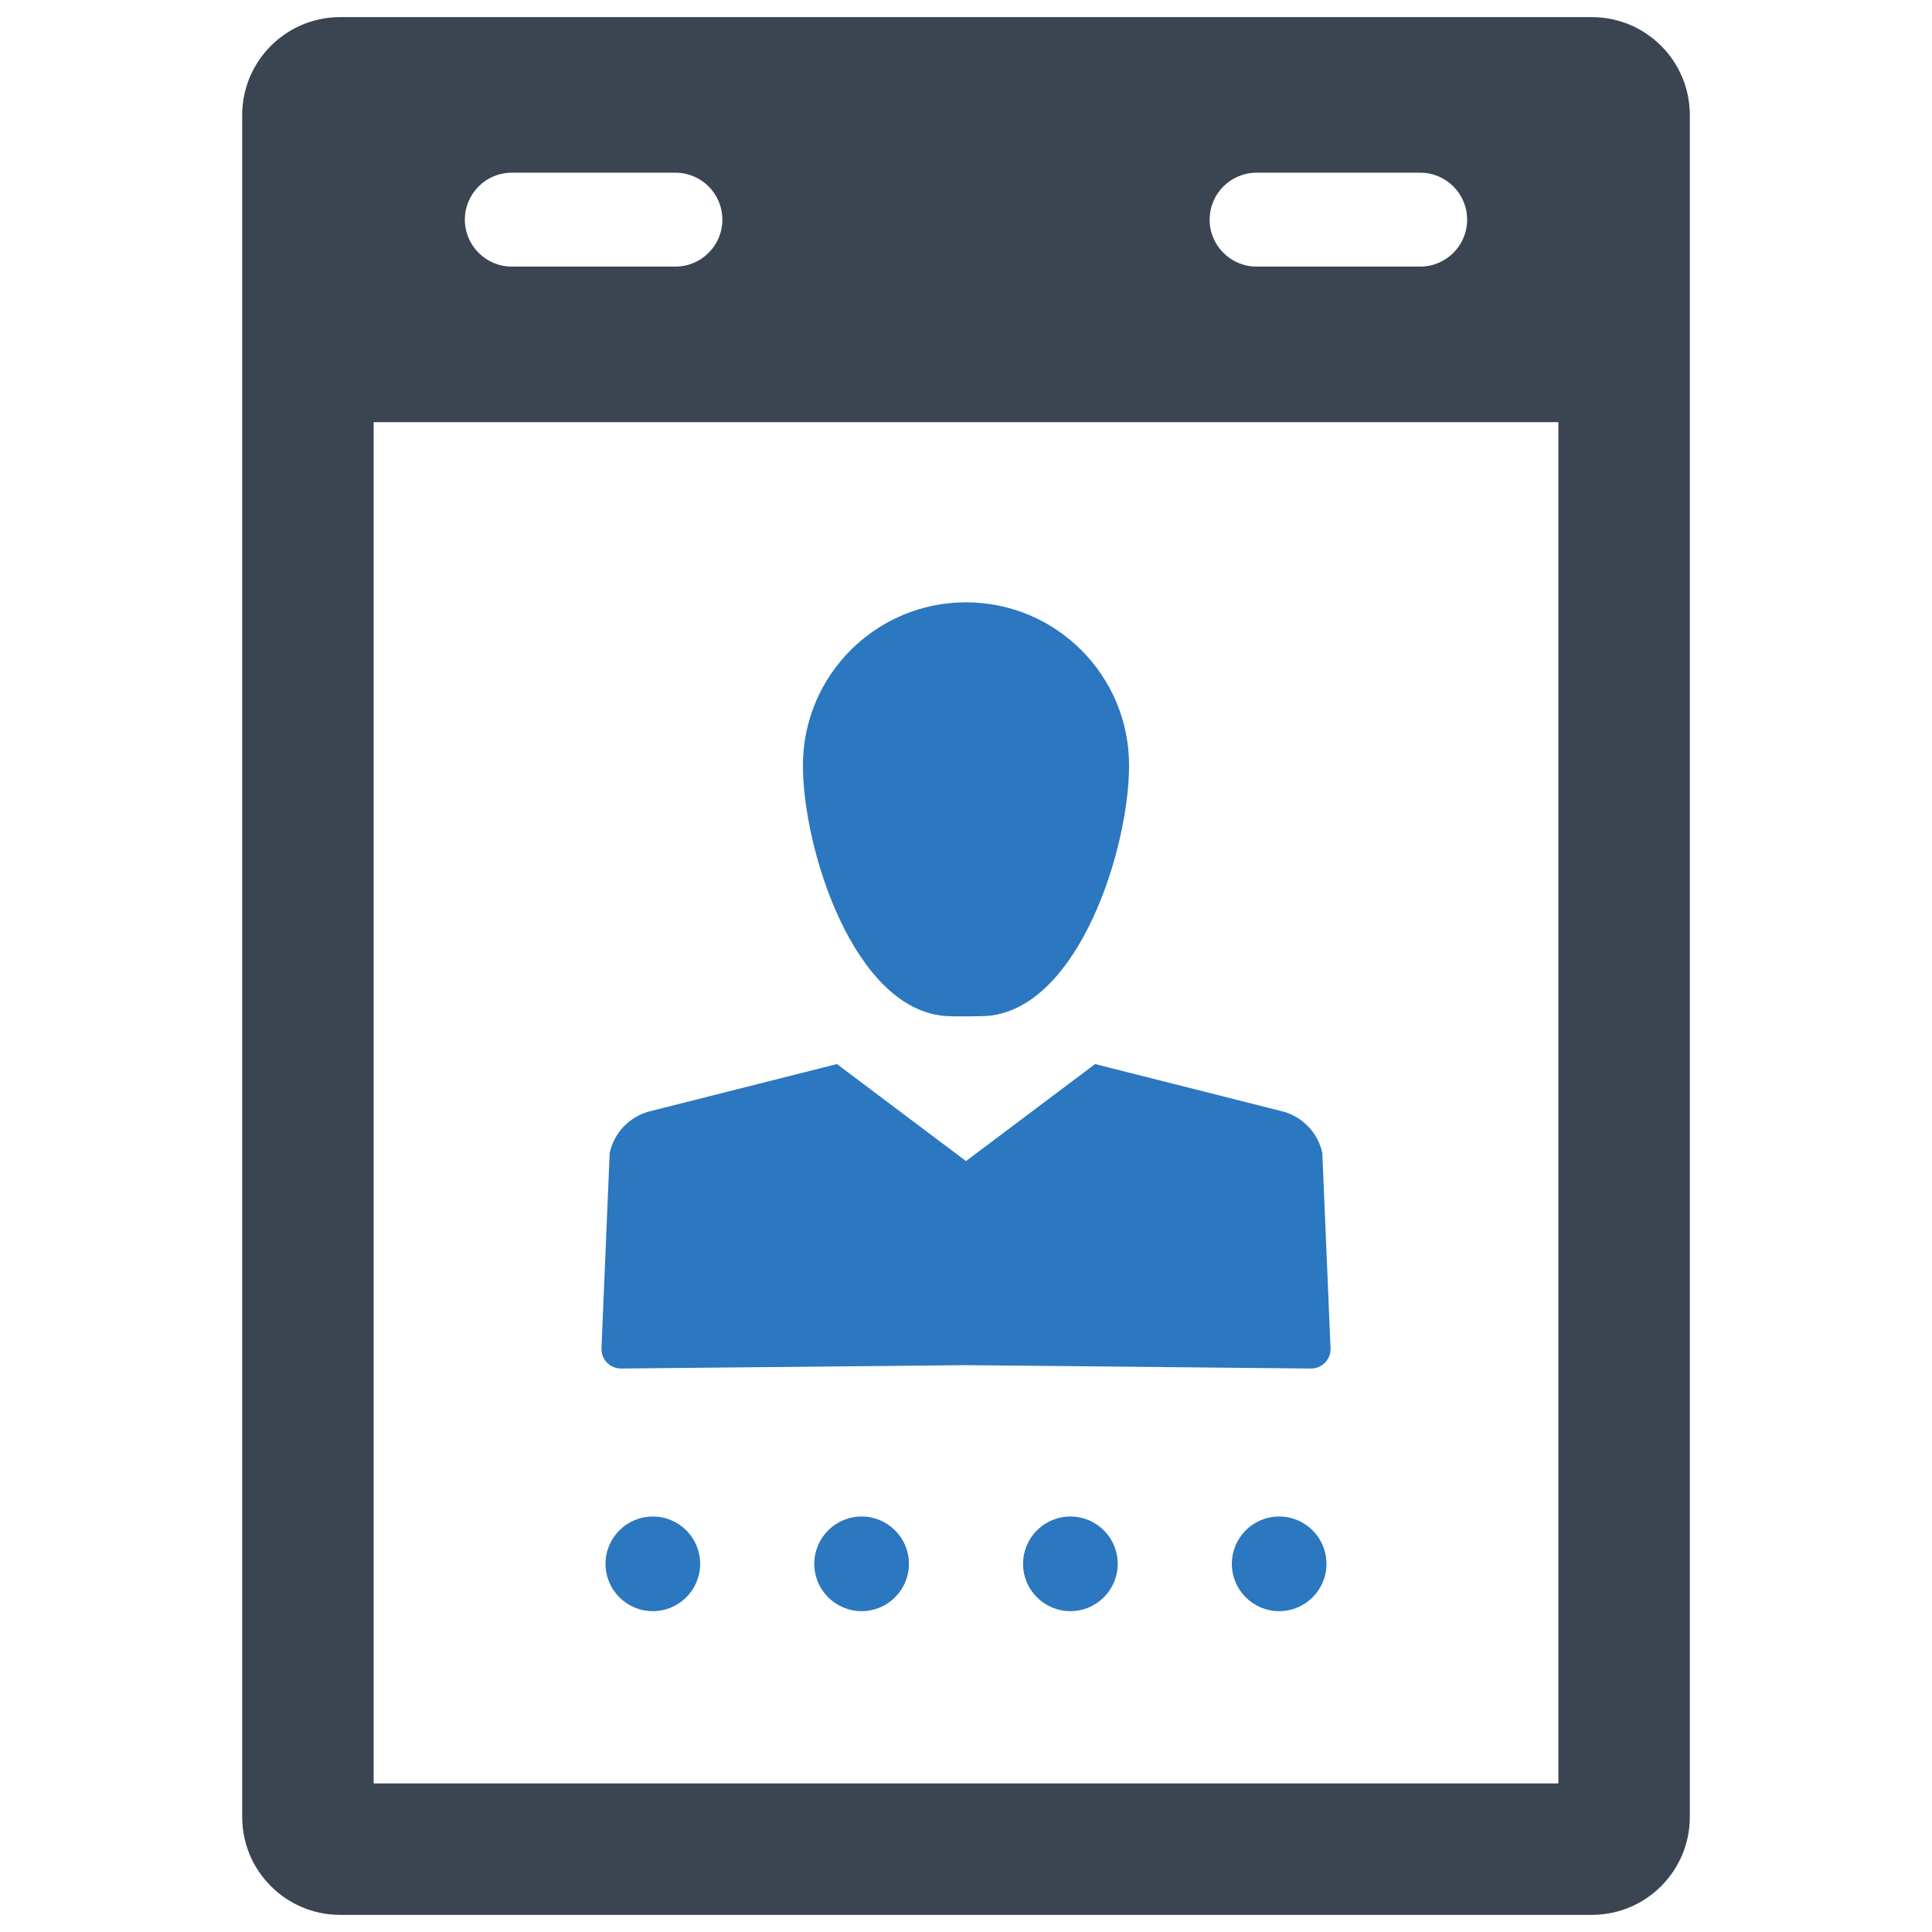
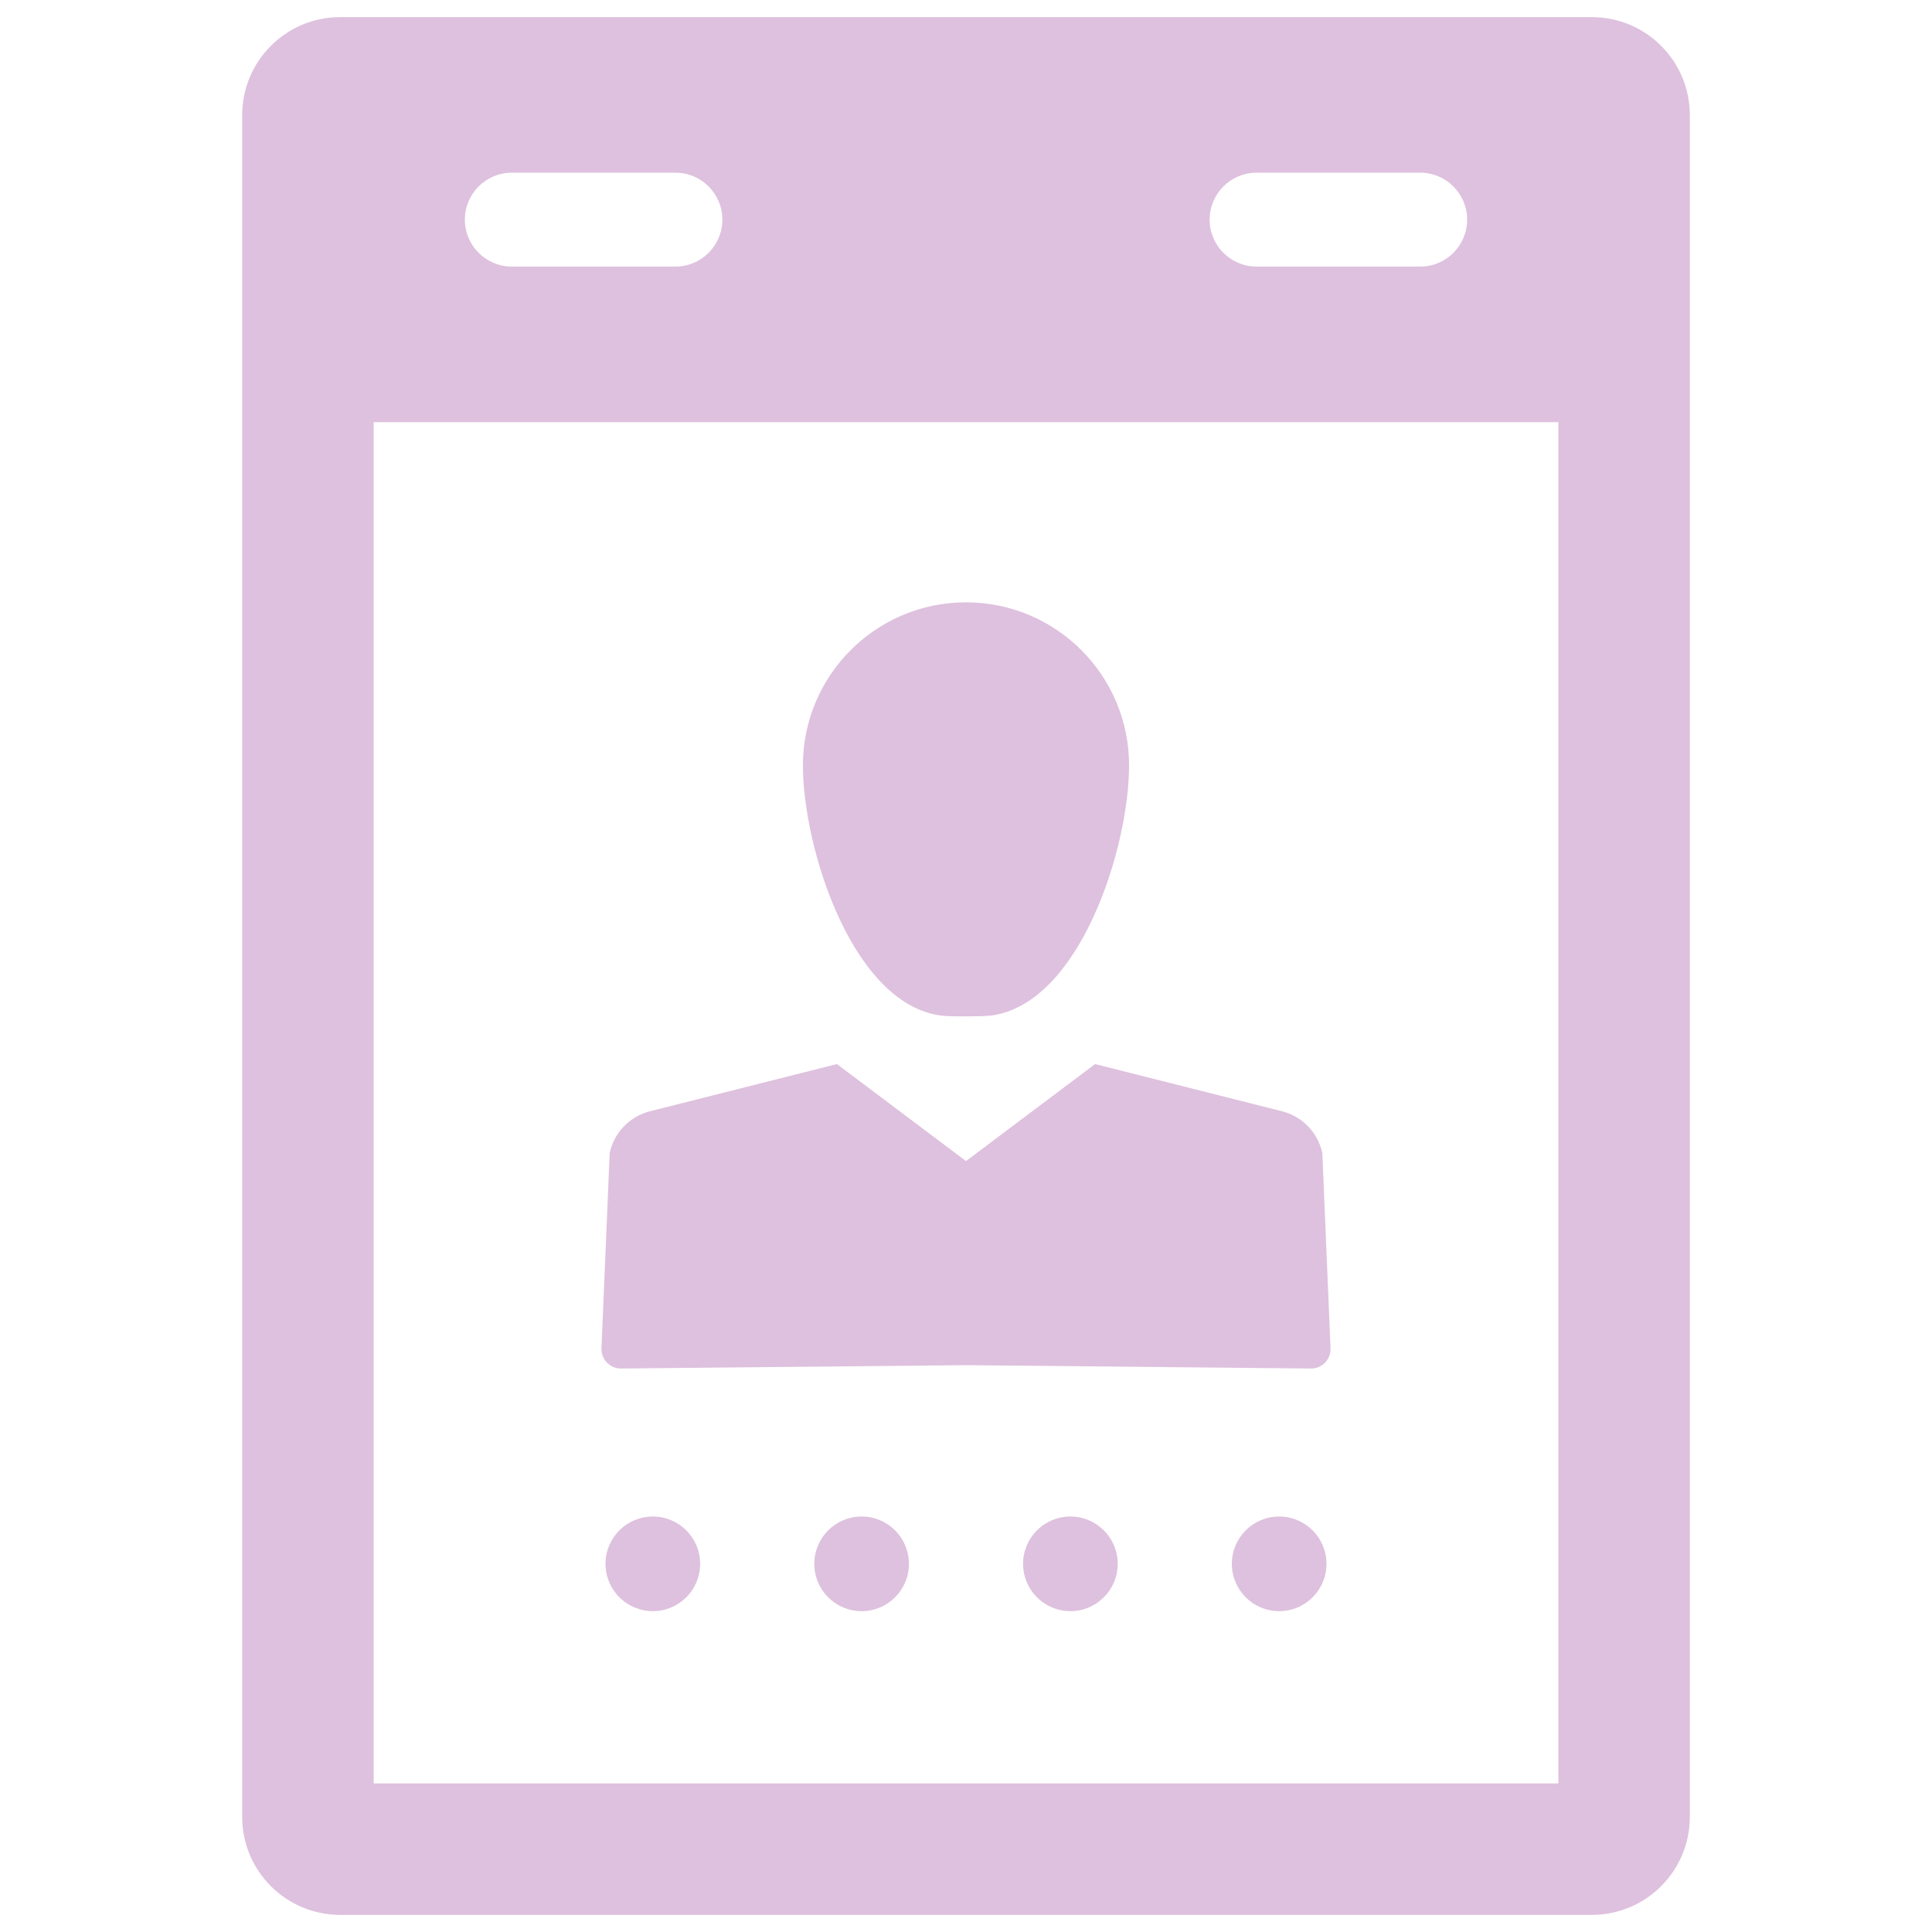
<svg xmlns="http://www.w3.org/2000/svg" id="Layer_1" data-name="Layer 1" viewBox="0 0 128 128">
  <defs>
-     <style>.cls-1{fill:#2b77c0;}.cls-2{fill:#3b4551;}</style>
+     <style>.cls-1{fill:#dec1de;}.cls-2{fill:#dec1de;}</style>
  </defs>
  <path class="cls-1" d="M41.184,90.668,64,90.445l22.816.223a1.291,1.291,0,0,0,1.335-1.359l-.544-12.928a3.655,3.655,0,0,0-2.62-2.744L72.553,70.497,64,76.924l-8.553-6.427L43.014,73.636a3.655,3.655,0,0,0-2.62,2.744l-.544,12.928A1.291,1.291,0,0,0,41.184,90.668Z" />
  <path class="cls-1" d="M62.699,67.318c.421.027,2.42.035,2.948-.033,5.891-.761,9.157-11.099,9.157-16.575a10.804,10.804,0,1,0-21.608,0C53.196,56.291,56.59,66.927,62.699,67.318Z" />
  <circle class="cls-1" cx="43.252" cy="103.608" r="3.135" />
  <circle class="cls-1" cx="57.084" cy="103.608" r="3.135" />
  <circle class="cls-1" cx="70.916" cy="103.608" r="3.135" />
  <circle class="cls-1" cx="84.748" cy="103.608" r="3.135" />
  <path class="cls-2" d="M105.473,1.134H22.527a6.494,6.494,0,0,0-6.482,6.482V120.384a6.494,6.494,0,0,0,6.482,6.482h82.947a6.494,6.494,0,0,0,6.482-6.482V7.616A6.494,6.494,0,0,0,105.473,1.134ZM83.252,11.441H94.091a3.11,3.11,0,1,1,0,6.221H83.252a3.11,3.11,0,1,1,0-6.221Zm-49.343,0H44.748a3.11,3.11,0,1,1,0,6.221H33.909a3.11,3.11,0,1,1,0-6.221Zm69.338,106.716H24.754V27.97h78.493Z" />
</svg>
